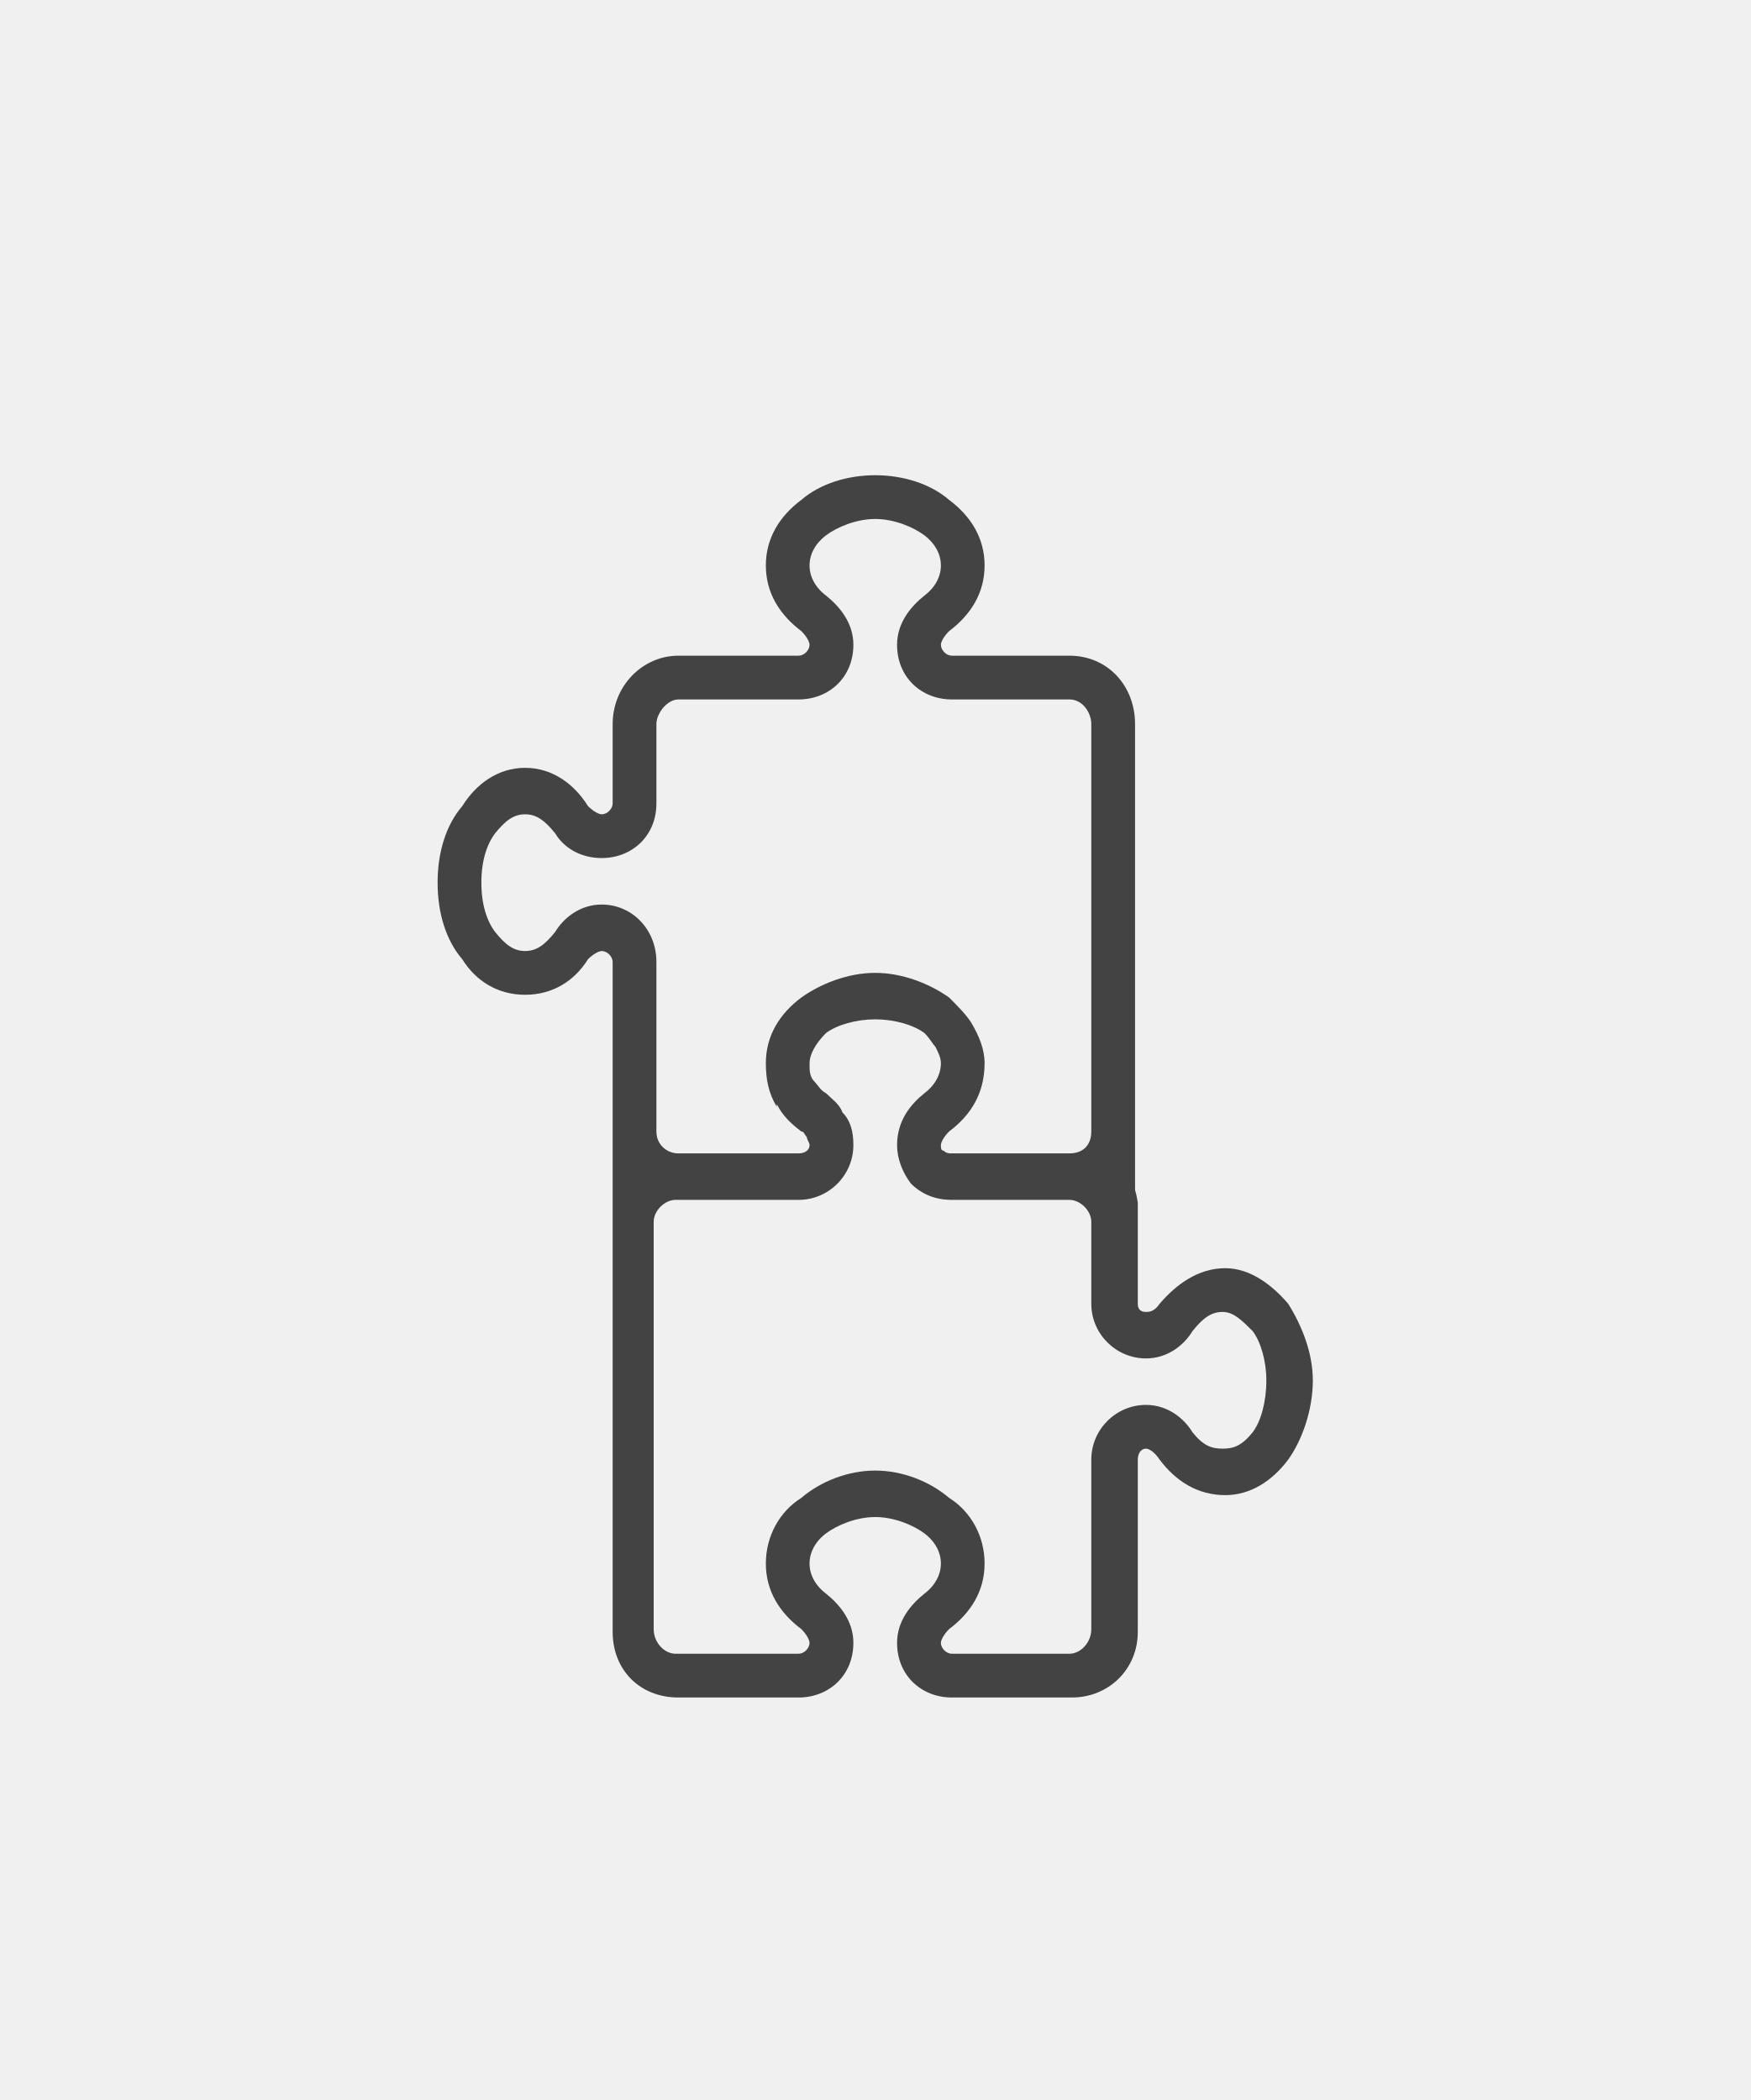
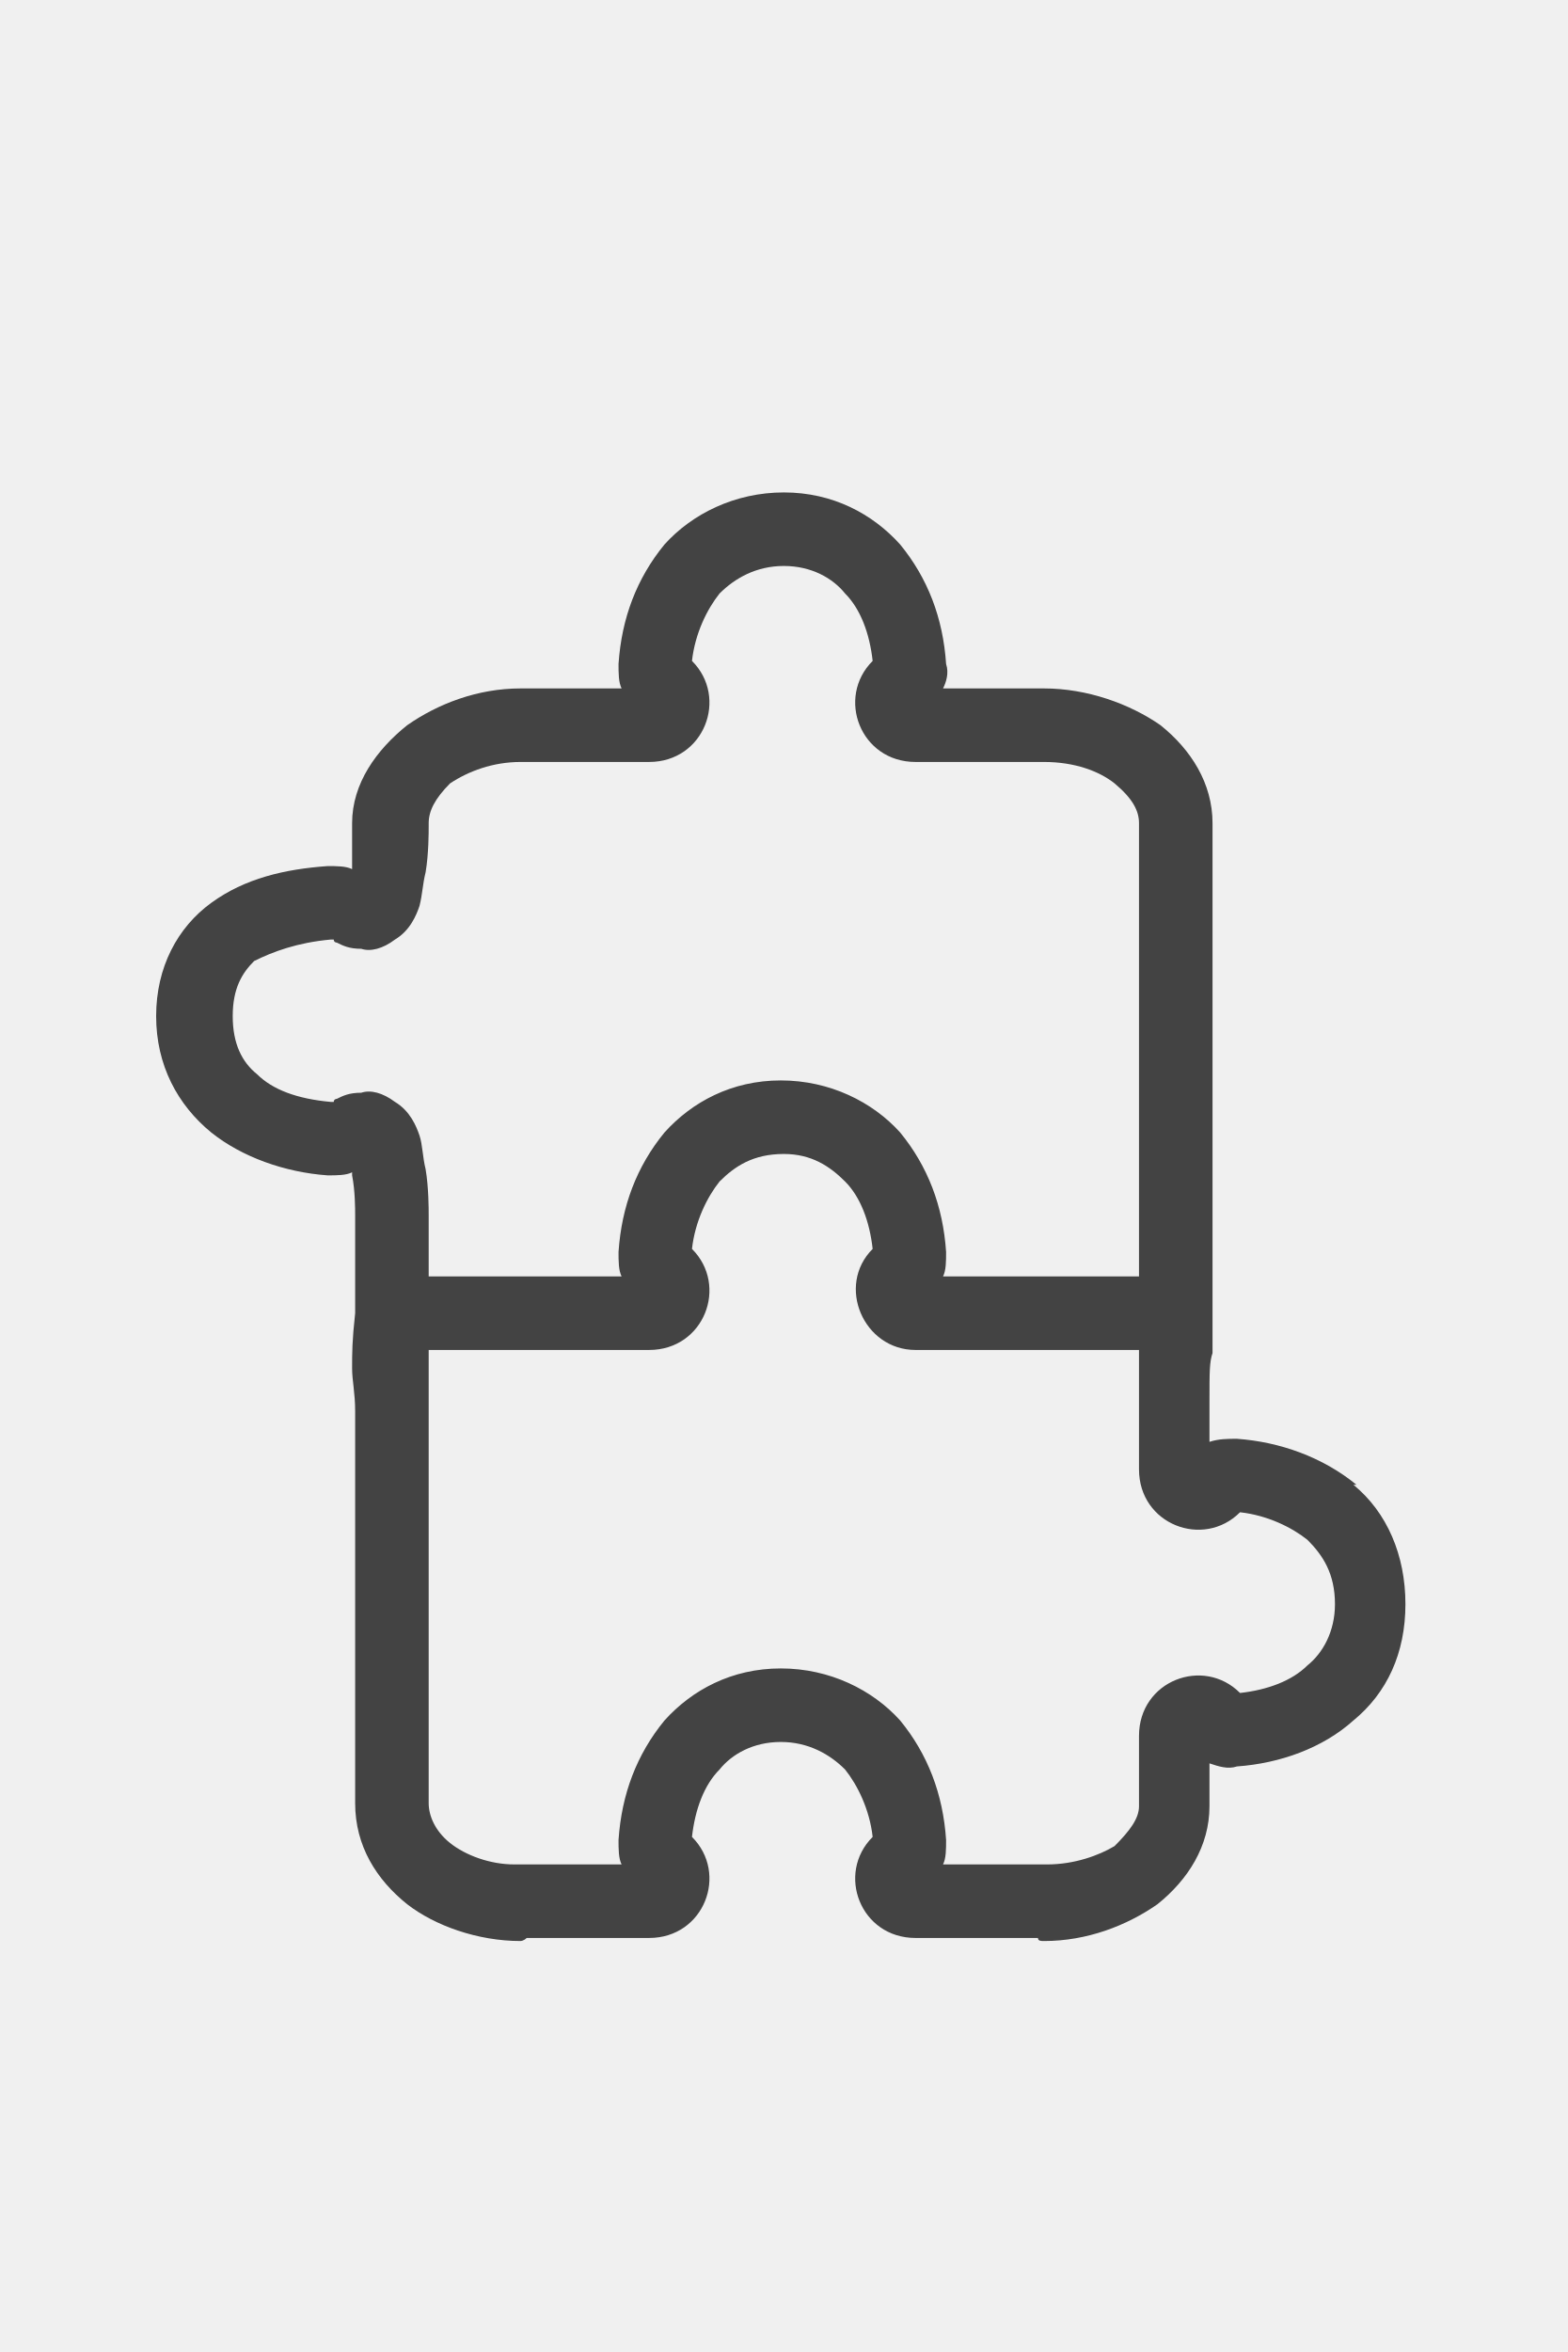
- <svg xmlns="http://www.w3.org/2000/svg" width="25" height="30" viewBox="0 0 25 30" fill="none">
-   <g id="label-paired / lg / puzzle-piece-two-lg / regular" clip-path="url(#clip0_3546_863)">
-     <path id="icon" d="M6.25 12.609C6.25 12.18 6.367 11.789 6.602 11.516C6.797 11.203 7.109 10.969 7.5 10.969C7.891 10.969 8.203 11.203 8.398 11.516C8.477 11.594 8.555 11.633 8.594 11.633C8.672 11.633 8.75 11.555 8.75 11.477V10.344C8.75 9.797 9.18 9.367 9.688 9.367H11.406C11.484 9.367 11.562 9.289 11.562 9.211C11.562 9.172 11.523 9.094 11.445 9.016C11.133 8.781 10.938 8.469 10.938 8.078C10.938 7.688 11.133 7.375 11.445 7.141C11.719 6.906 12.109 6.789 12.5 6.789C12.891 6.789 13.281 6.906 13.555 7.141C13.867 7.375 14.062 7.688 14.062 8.078C14.062 8.469 13.867 8.781 13.555 9.016C13.477 9.094 13.438 9.172 13.438 9.211C13.438 9.289 13.516 9.367 13.594 9.367H15.273C15.82 9.367 16.211 9.797 16.211 10.344V16.945C16.211 17.062 16.211 16.945 16.25 17.18V18.625C16.25 18.703 16.289 18.742 16.367 18.742C16.406 18.742 16.484 18.742 16.562 18.625C16.797 18.352 17.109 18.117 17.5 18.117C17.852 18.117 18.164 18.352 18.398 18.625C18.594 18.938 18.75 19.328 18.75 19.719C18.75 20.148 18.594 20.578 18.398 20.852C18.164 21.164 17.852 21.359 17.5 21.359C17.109 21.359 16.797 21.164 16.562 20.852C16.484 20.734 16.406 20.695 16.367 20.695C16.289 20.695 16.25 20.773 16.25 20.852V23.312C16.25 23.859 15.82 24.25 15.312 24.25H13.594C13.164 24.25 12.812 23.938 12.812 23.469C12.812 23.156 13.008 22.922 13.203 22.766C13.359 22.648 13.438 22.492 13.438 22.336C13.438 22.18 13.359 22.023 13.203 21.906C13.047 21.789 12.773 21.672 12.5 21.672C12.227 21.672 11.953 21.789 11.797 21.906C11.641 22.023 11.562 22.18 11.562 22.336C11.562 22.492 11.641 22.648 11.797 22.766C11.992 22.922 12.188 23.156 12.188 23.469C12.188 23.938 11.836 24.25 11.406 24.25H9.688C9.141 24.25 8.75 23.859 8.75 23.312V17.453C8.75 17.297 8.75 17.141 8.75 16.945V13.742C8.75 13.664 8.672 13.586 8.594 13.586C8.555 13.586 8.477 13.625 8.398 13.703C8.203 14.016 7.891 14.211 7.5 14.211C7.109 14.211 6.797 14.016 6.602 13.703C6.367 13.43 6.25 13.039 6.25 12.609ZM11.094 15.773V15.812C10.977 15.617 10.938 15.422 10.938 15.188C10.938 14.797 11.133 14.484 11.445 14.25C11.719 14.055 12.109 13.898 12.5 13.898C12.891 13.898 13.281 14.055 13.555 14.25C13.672 14.367 13.789 14.484 13.867 14.602C13.984 14.797 14.062 14.992 14.062 15.188C14.062 15.617 13.867 15.93 13.555 16.164C13.477 16.242 13.438 16.32 13.438 16.359C13.438 16.398 13.438 16.438 13.477 16.438C13.516 16.477 13.555 16.477 13.594 16.477H15.273C15.469 16.477 15.586 16.359 15.586 16.164V10.344C15.586 10.188 15.469 9.992 15.273 9.992H13.594C13.164 9.992 12.812 9.68 12.812 9.211C12.812 8.898 13.008 8.664 13.203 8.508C13.359 8.391 13.438 8.234 13.438 8.078C13.438 7.922 13.359 7.766 13.203 7.648C13.047 7.531 12.773 7.414 12.5 7.414C12.227 7.414 11.953 7.531 11.797 7.648C11.641 7.766 11.562 7.922 11.562 8.078C11.562 8.234 11.641 8.391 11.797 8.508C11.992 8.664 12.188 8.898 12.188 9.211C12.188 9.68 11.836 9.992 11.406 9.992H9.688C9.531 9.992 9.375 10.188 9.375 10.344V11.477C9.375 11.945 9.023 12.258 8.594 12.258C8.281 12.258 8.047 12.102 7.93 11.906C7.773 11.711 7.656 11.633 7.5 11.633C7.344 11.633 7.227 11.711 7.07 11.906C6.953 12.062 6.875 12.297 6.875 12.609C6.875 12.922 6.953 13.156 7.07 13.312C7.227 13.508 7.344 13.586 7.5 13.586C7.656 13.586 7.773 13.508 7.93 13.312C8.047 13.117 8.281 12.922 8.594 12.922C9.023 12.922 9.375 13.273 9.375 13.742V16.164C9.375 16.359 9.531 16.477 9.688 16.477H11.406C11.484 16.477 11.562 16.438 11.562 16.359C11.562 16.32 11.523 16.281 11.523 16.242C11.484 16.203 11.484 16.164 11.445 16.164C11.289 16.047 11.172 15.93 11.094 15.773ZM12.188 16.359C12.188 16.789 11.836 17.141 11.406 17.141H9.648C9.492 17.141 9.336 17.297 9.336 17.453V23.273C9.336 23.469 9.492 23.625 9.648 23.625H11.406C11.484 23.625 11.562 23.547 11.562 23.469C11.562 23.43 11.523 23.352 11.445 23.273C11.133 23.039 10.938 22.727 10.938 22.336C10.938 21.945 11.133 21.594 11.445 21.398C11.719 21.164 12.109 21.008 12.5 21.008C12.891 21.008 13.281 21.164 13.555 21.398C13.867 21.594 14.062 21.945 14.062 22.336C14.062 22.727 13.867 23.039 13.555 23.273C13.477 23.352 13.438 23.43 13.438 23.469C13.438 23.547 13.516 23.625 13.594 23.625H15.273C15.43 23.625 15.586 23.469 15.586 23.273V20.852C15.586 20.422 15.938 20.07 16.367 20.07C16.68 20.07 16.914 20.266 17.031 20.461C17.188 20.656 17.305 20.695 17.461 20.695C17.617 20.695 17.734 20.656 17.891 20.461C18.008 20.305 18.086 20.031 18.086 19.719C18.086 19.445 18.008 19.172 17.891 19.016C17.734 18.859 17.617 18.742 17.461 18.742C17.305 18.742 17.188 18.82 17.031 19.016C16.914 19.211 16.68 19.406 16.367 19.406C15.938 19.406 15.586 19.055 15.586 18.625V17.453C15.586 17.297 15.43 17.141 15.273 17.141H13.594C13.359 17.141 13.164 17.062 13.008 16.906C12.891 16.75 12.812 16.555 12.812 16.359C12.812 16.008 13.008 15.773 13.203 15.617C13.359 15.5 13.438 15.344 13.438 15.188C13.438 15.109 13.398 15.031 13.359 14.953C13.32 14.914 13.281 14.836 13.203 14.758C13.047 14.641 12.773 14.562 12.5 14.562C12.227 14.562 11.953 14.641 11.797 14.758C11.641 14.914 11.562 15.07 11.562 15.188C11.562 15.305 11.562 15.383 11.641 15.461C11.68 15.5 11.719 15.578 11.797 15.617C11.875 15.695 11.992 15.773 12.031 15.891C12.148 16.008 12.188 16.164 12.188 16.359Z" fill="black" fill-opacity="0.72" />
+ <svg xmlns="http://www.w3.org/2000/svg" width="20" height="30" viewBox="0 0 20 30" fill="none">
+   <g id="label-paired / lg / puzzle-piece-two-lg / regular" clip-path="url(#clip0_3909_654)">
+     <path id="icon" d="M17.266 18.938C17.695 19.289 17.93 19.836 17.93 20.461C17.93 21.086 17.695 21.594 17.266 21.945C16.875 22.297 16.328 22.492 15.781 22.531C15.664 22.57 15.547 22.531 15.43 22.492V23.039C15.43 23.547 15.156 23.977 14.766 24.289C14.375 24.562 13.867 24.758 13.32 24.758C13.281 24.758 13.242 24.758 13.242 24.719H11.68C10.977 24.719 10.664 23.898 11.133 23.43C11.094 23.078 10.938 22.766 10.781 22.57C10.586 22.375 10.312 22.219 9.961 22.219C9.609 22.219 9.336 22.375 9.18 22.57C8.984 22.766 8.867 23.078 8.828 23.43C9.297 23.898 8.984 24.719 8.281 24.719H6.719C6.68 24.758 6.641 24.758 6.641 24.758C6.094 24.758 5.547 24.562 5.195 24.289C4.805 23.977 4.531 23.547 4.531 23V18C4.531 17.766 4.492 17.609 4.492 17.453C4.492 17.258 4.492 17.102 4.531 16.75V15.5C4.531 15.422 4.531 15.188 4.492 14.992V14.953C4.414 14.992 4.297 14.992 4.18 14.992C3.633 14.953 3.086 14.758 2.695 14.445C2.266 14.094 1.992 13.586 1.992 12.961C1.992 12.336 2.266 11.828 2.695 11.516C3.125 11.203 3.633 11.086 4.18 11.047C4.297 11.047 4.414 11.047 4.492 11.086V11.047C4.492 10.852 4.492 10.617 4.492 10.5C4.492 9.992 4.805 9.562 5.195 9.25C5.586 8.977 6.094 8.781 6.641 8.781H7.93C7.891 8.703 7.891 8.586 7.891 8.469C7.93 7.883 8.125 7.375 8.477 6.945C8.828 6.555 9.375 6.281 10 6.281C10.625 6.281 11.133 6.555 11.484 6.945C11.836 7.375 12.031 7.883 12.07 8.469C12.109 8.586 12.07 8.703 12.031 8.781H13.32C13.867 8.781 14.414 8.977 14.805 9.25C15.195 9.562 15.469 9.992 15.469 10.5V16.789C15.469 17.023 15.469 17.141 15.469 17.258C15.43 17.375 15.43 17.492 15.43 17.883V18.391C15.547 18.352 15.664 18.352 15.781 18.352C16.328 18.391 16.875 18.586 17.305 18.938H17.266ZM6.562 23.781C6.602 23.781 6.602 23.781 6.641 23.781H7.93C7.891 23.703 7.891 23.586 7.891 23.469C7.93 22.883 8.125 22.375 8.477 21.945C8.828 21.555 9.336 21.281 9.961 21.281C10.586 21.281 11.133 21.555 11.484 21.945C11.836 22.375 12.031 22.883 12.07 23.469C12.07 23.586 12.07 23.703 12.031 23.781H13.32H13.359C13.711 23.781 14.023 23.664 14.219 23.547C14.414 23.352 14.531 23.195 14.531 23.039V22.141C14.531 21.438 15.352 21.125 15.82 21.594C16.172 21.555 16.484 21.438 16.68 21.242C16.875 21.086 17.031 20.812 17.031 20.461C17.031 20.07 16.875 19.836 16.68 19.641C16.484 19.484 16.172 19.328 15.82 19.289C15.352 19.758 14.531 19.445 14.531 18.742V17.883C14.531 17.492 14.531 17.375 14.531 17.219H11.68C11.016 17.219 10.664 16.398 11.133 15.93C11.094 15.578 10.977 15.266 10.781 15.07C10.586 14.875 10.352 14.719 10 14.719C9.609 14.719 9.375 14.875 9.18 15.07C9.023 15.266 8.867 15.578 8.828 15.93C9.297 16.398 8.984 17.219 8.281 17.219H5.469C5.469 17.297 5.469 17.375 5.469 17.414C5.469 17.57 5.469 17.727 5.469 18V23C5.469 23.156 5.547 23.352 5.742 23.508C5.938 23.664 6.25 23.781 6.562 23.781ZM5.469 16.281H7.93C7.891 16.203 7.891 16.086 7.891 15.969C7.93 15.383 8.125 14.875 8.477 14.445C8.828 14.055 9.336 13.781 9.961 13.781C10.586 13.781 11.133 14.055 11.484 14.445C11.836 14.875 12.031 15.383 12.07 15.969C12.07 16.086 12.07 16.203 12.031 16.281H14.531V10.5C14.531 10.344 14.453 10.188 14.219 9.992C14.023 9.836 13.711 9.719 13.32 9.719H11.68C10.977 9.719 10.664 8.898 11.133 8.43C11.094 8.078 10.977 7.766 10.781 7.57C10.625 7.375 10.352 7.219 10 7.219C9.648 7.219 9.375 7.375 9.18 7.57C9.023 7.766 8.867 8.078 8.828 8.43C9.297 8.898 8.984 9.719 8.281 9.719H6.641C6.289 9.719 5.977 9.836 5.742 9.992C5.547 10.188 5.469 10.344 5.469 10.5V10.539C5.469 10.617 5.469 10.891 5.43 11.125C5.391 11.281 5.391 11.398 5.352 11.555C5.312 11.672 5.234 11.867 5.039 11.984C4.883 12.102 4.727 12.141 4.609 12.102C4.453 12.102 4.375 12.062 4.297 12.023C4.297 12.023 4.258 12.023 4.258 11.984C4.219 11.984 4.219 11.984 4.219 11.984C3.789 12.023 3.477 12.141 3.242 12.258C3.086 12.414 2.969 12.609 2.969 12.961C2.969 13.312 3.086 13.547 3.281 13.703C3.477 13.898 3.789 14.016 4.219 14.055C4.219 14.055 4.219 14.055 4.258 14.055C4.258 14.016 4.297 14.016 4.297 14.016C4.375 13.977 4.453 13.938 4.609 13.938C4.727 13.898 4.883 13.938 5.039 14.055C5.234 14.172 5.312 14.367 5.352 14.484C5.391 14.602 5.391 14.758 5.43 14.914C5.469 15.148 5.469 15.422 5.469 15.5V16.32V16.281Z" fill="black" fill-opacity="0.72" />
  </g>
  <defs>
-     <clipPath id="clip0_3546_863">
-       <rect width="25" height="30" fill="white" />
+     <clipPath id="clip0_3909_654">
+       <rect width="20" height="30" fill="white" />
    </clipPath>
  </defs>
</svg>
